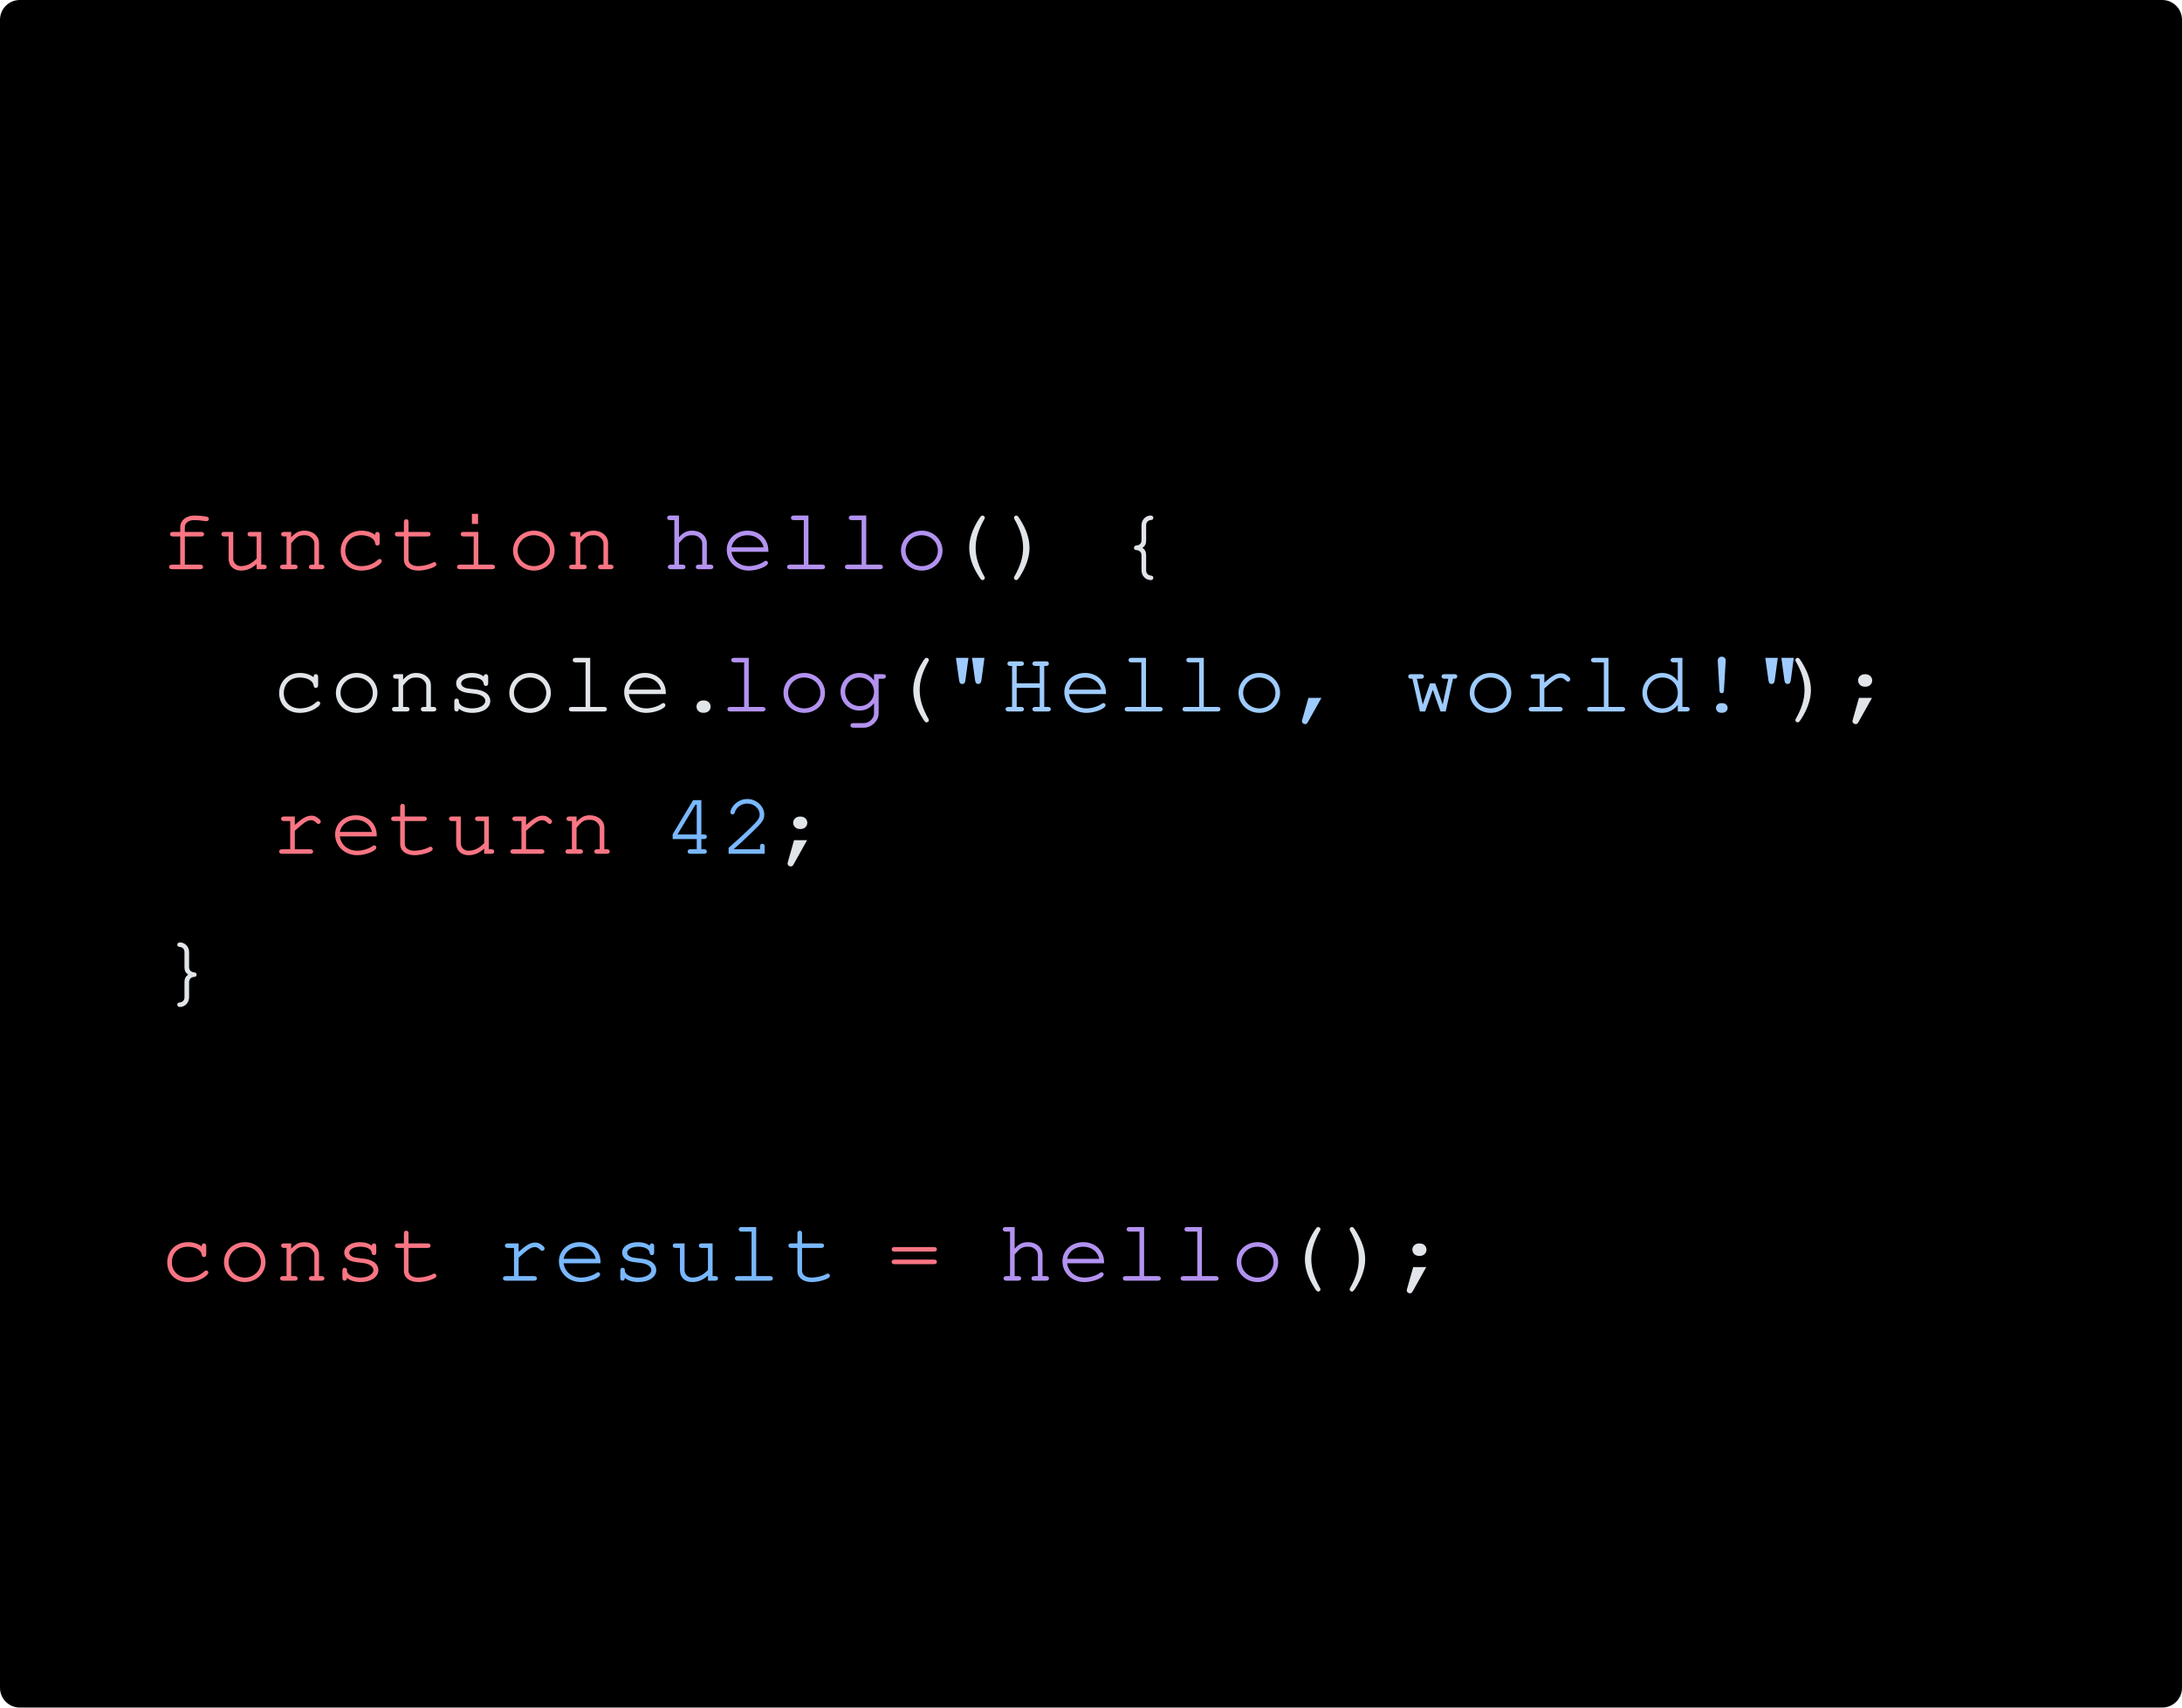
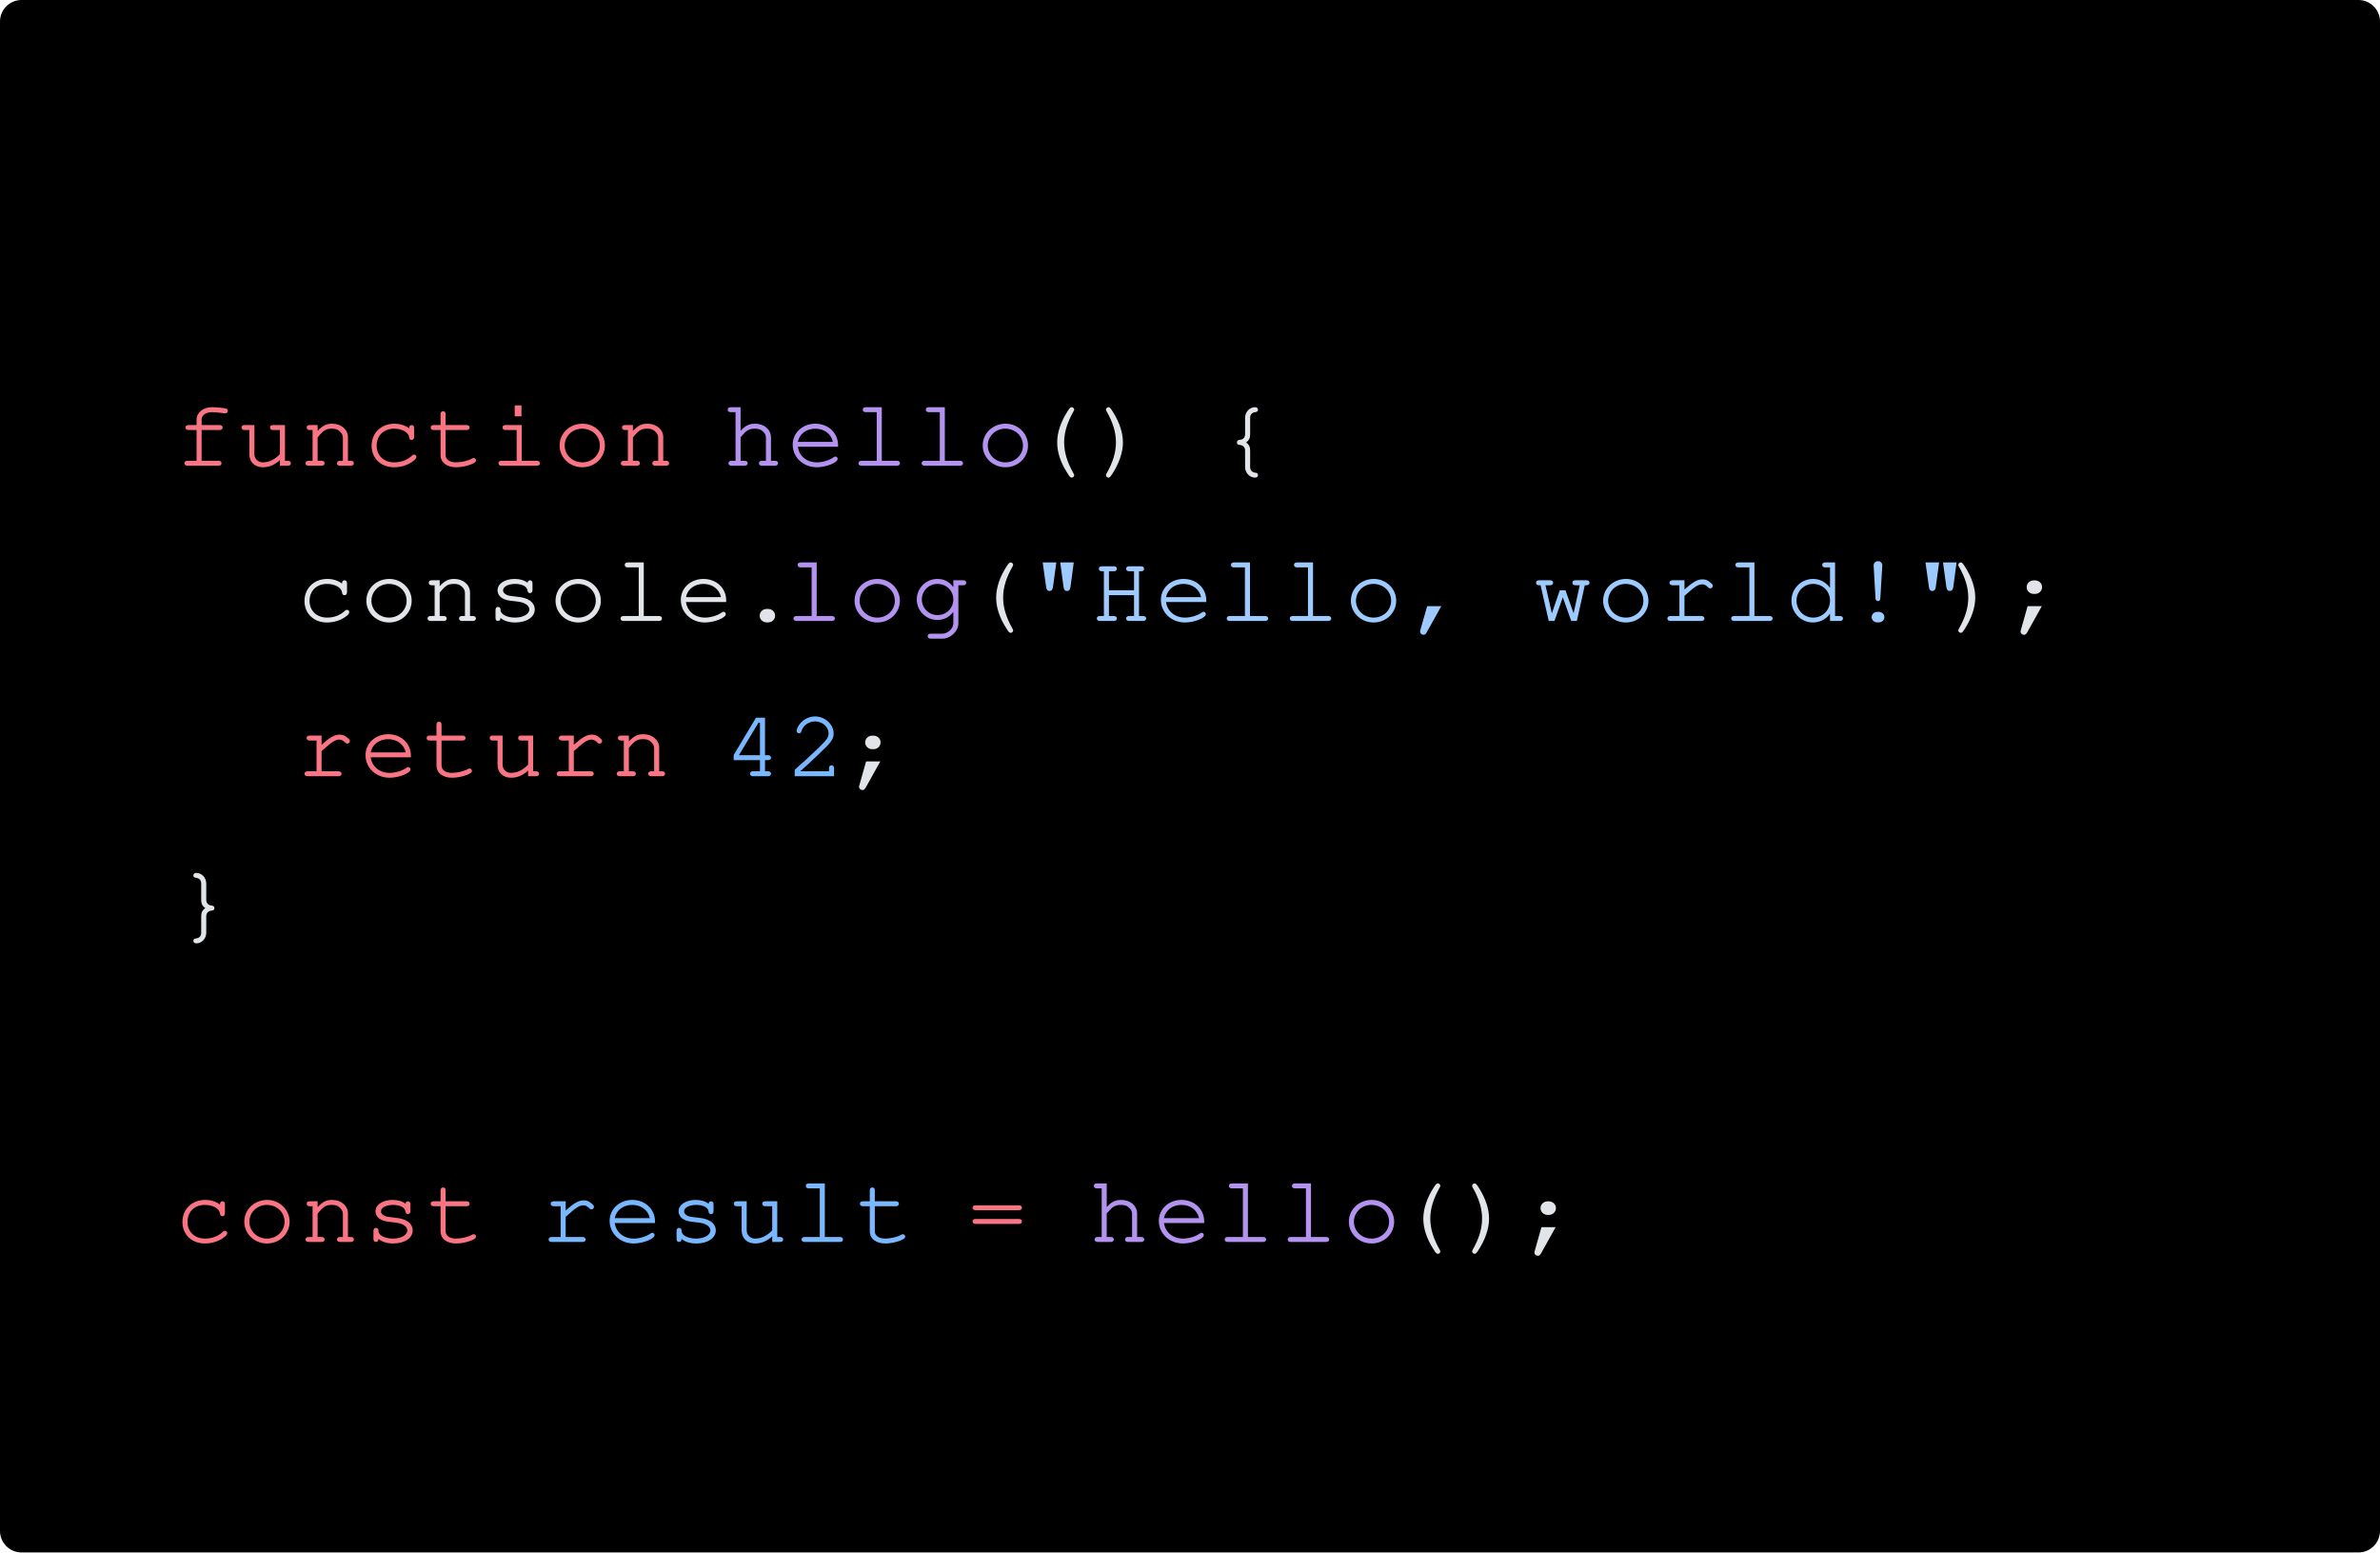
- <svg xmlns="http://www.w3.org/2000/svg" viewBox="0 0 441.607 345.6" width="441.607" height="345.6">
-   <rect id="bg" fill="#000" width="441.607" height="345.6" rx="4" />
-   <g id="tokens" transform="translate(32.42792, 57.6)">
+ <svg xmlns="http://www.w3.org/2000/svg" viewBox="0 0 441.607 288" width="441.607" height="288">
+   <rect id="bg" fill="#000" width="441.607" height="288" rx="4" />
+   <g id="tokens" transform="translate(32.42792, 28.8)">
    <text font-family="Courier" font-size="18" y="57.6" letter-spacing="0.9px">
      <tspan x="0" fill="#F97583">function</tspan>
      <tspan x="90.586" fill="#E1E4E8"> </tspan>
      <tspan x="101.909" fill="#B392F0">hello</tspan>
      <tspan x="158.526" fill="#E1E4E8">() {</tspan>
    </text>
    <text font-family="Courier" font-size="18" y="86.4" letter-spacing="0.9px">
      <tspan x="0" fill="#E1E4E8">  </tspan>
      <tspan x="22.647" fill="#E1E4E8">console.</tspan>
      <tspan x="113.233" fill="#B392F0">log</tspan>
      <tspan x="147.202" fill="#E1E4E8">(</tspan>
      <tspan x="158.526" fill="#9ECBFF">"Hello, world!"</tspan>
      <tspan x="328.375" fill="#E1E4E8">);</tspan>
    </text>
    <text font-family="Courier" font-size="18" y="115.2" letter-spacing="0.9px">
      <tspan x="0" fill="#E1E4E8">  </tspan>
      <tspan x="22.647" fill="#F97583">return</tspan>
      <tspan x="90.586" fill="#E1E4E8"> </tspan>
      <tspan x="101.909" fill="#79B8FF">42</tspan>
      <tspan x="124.556" fill="#E1E4E8">;</tspan>
    </text>
    <text font-family="Courier" font-size="18" y="144" letter-spacing="0.9px">
      <tspan x="0" fill="#E1E4E8">}</tspan>
    </text>
    <text font-family="Courier" font-size="18" y="201.6" letter-spacing="0.9px">
      <tspan x="0" fill="#F97583">const</tspan>
      <tspan x="56.616" fill="#E1E4E8"> </tspan>
      <tspan x="67.94" fill="#79B8FF">result</tspan>
      <tspan x="135.879" fill="#E1E4E8"> </tspan>
      <tspan x="147.202" fill="#F97583">=</tspan>
      <tspan x="158.526" fill="#E1E4E8"> </tspan>
      <tspan x="169.849" fill="#B392F0">hello</tspan>
      <tspan x="226.465" fill="#E1E4E8">();</tspan>
    </text>
  </g>
</svg>
